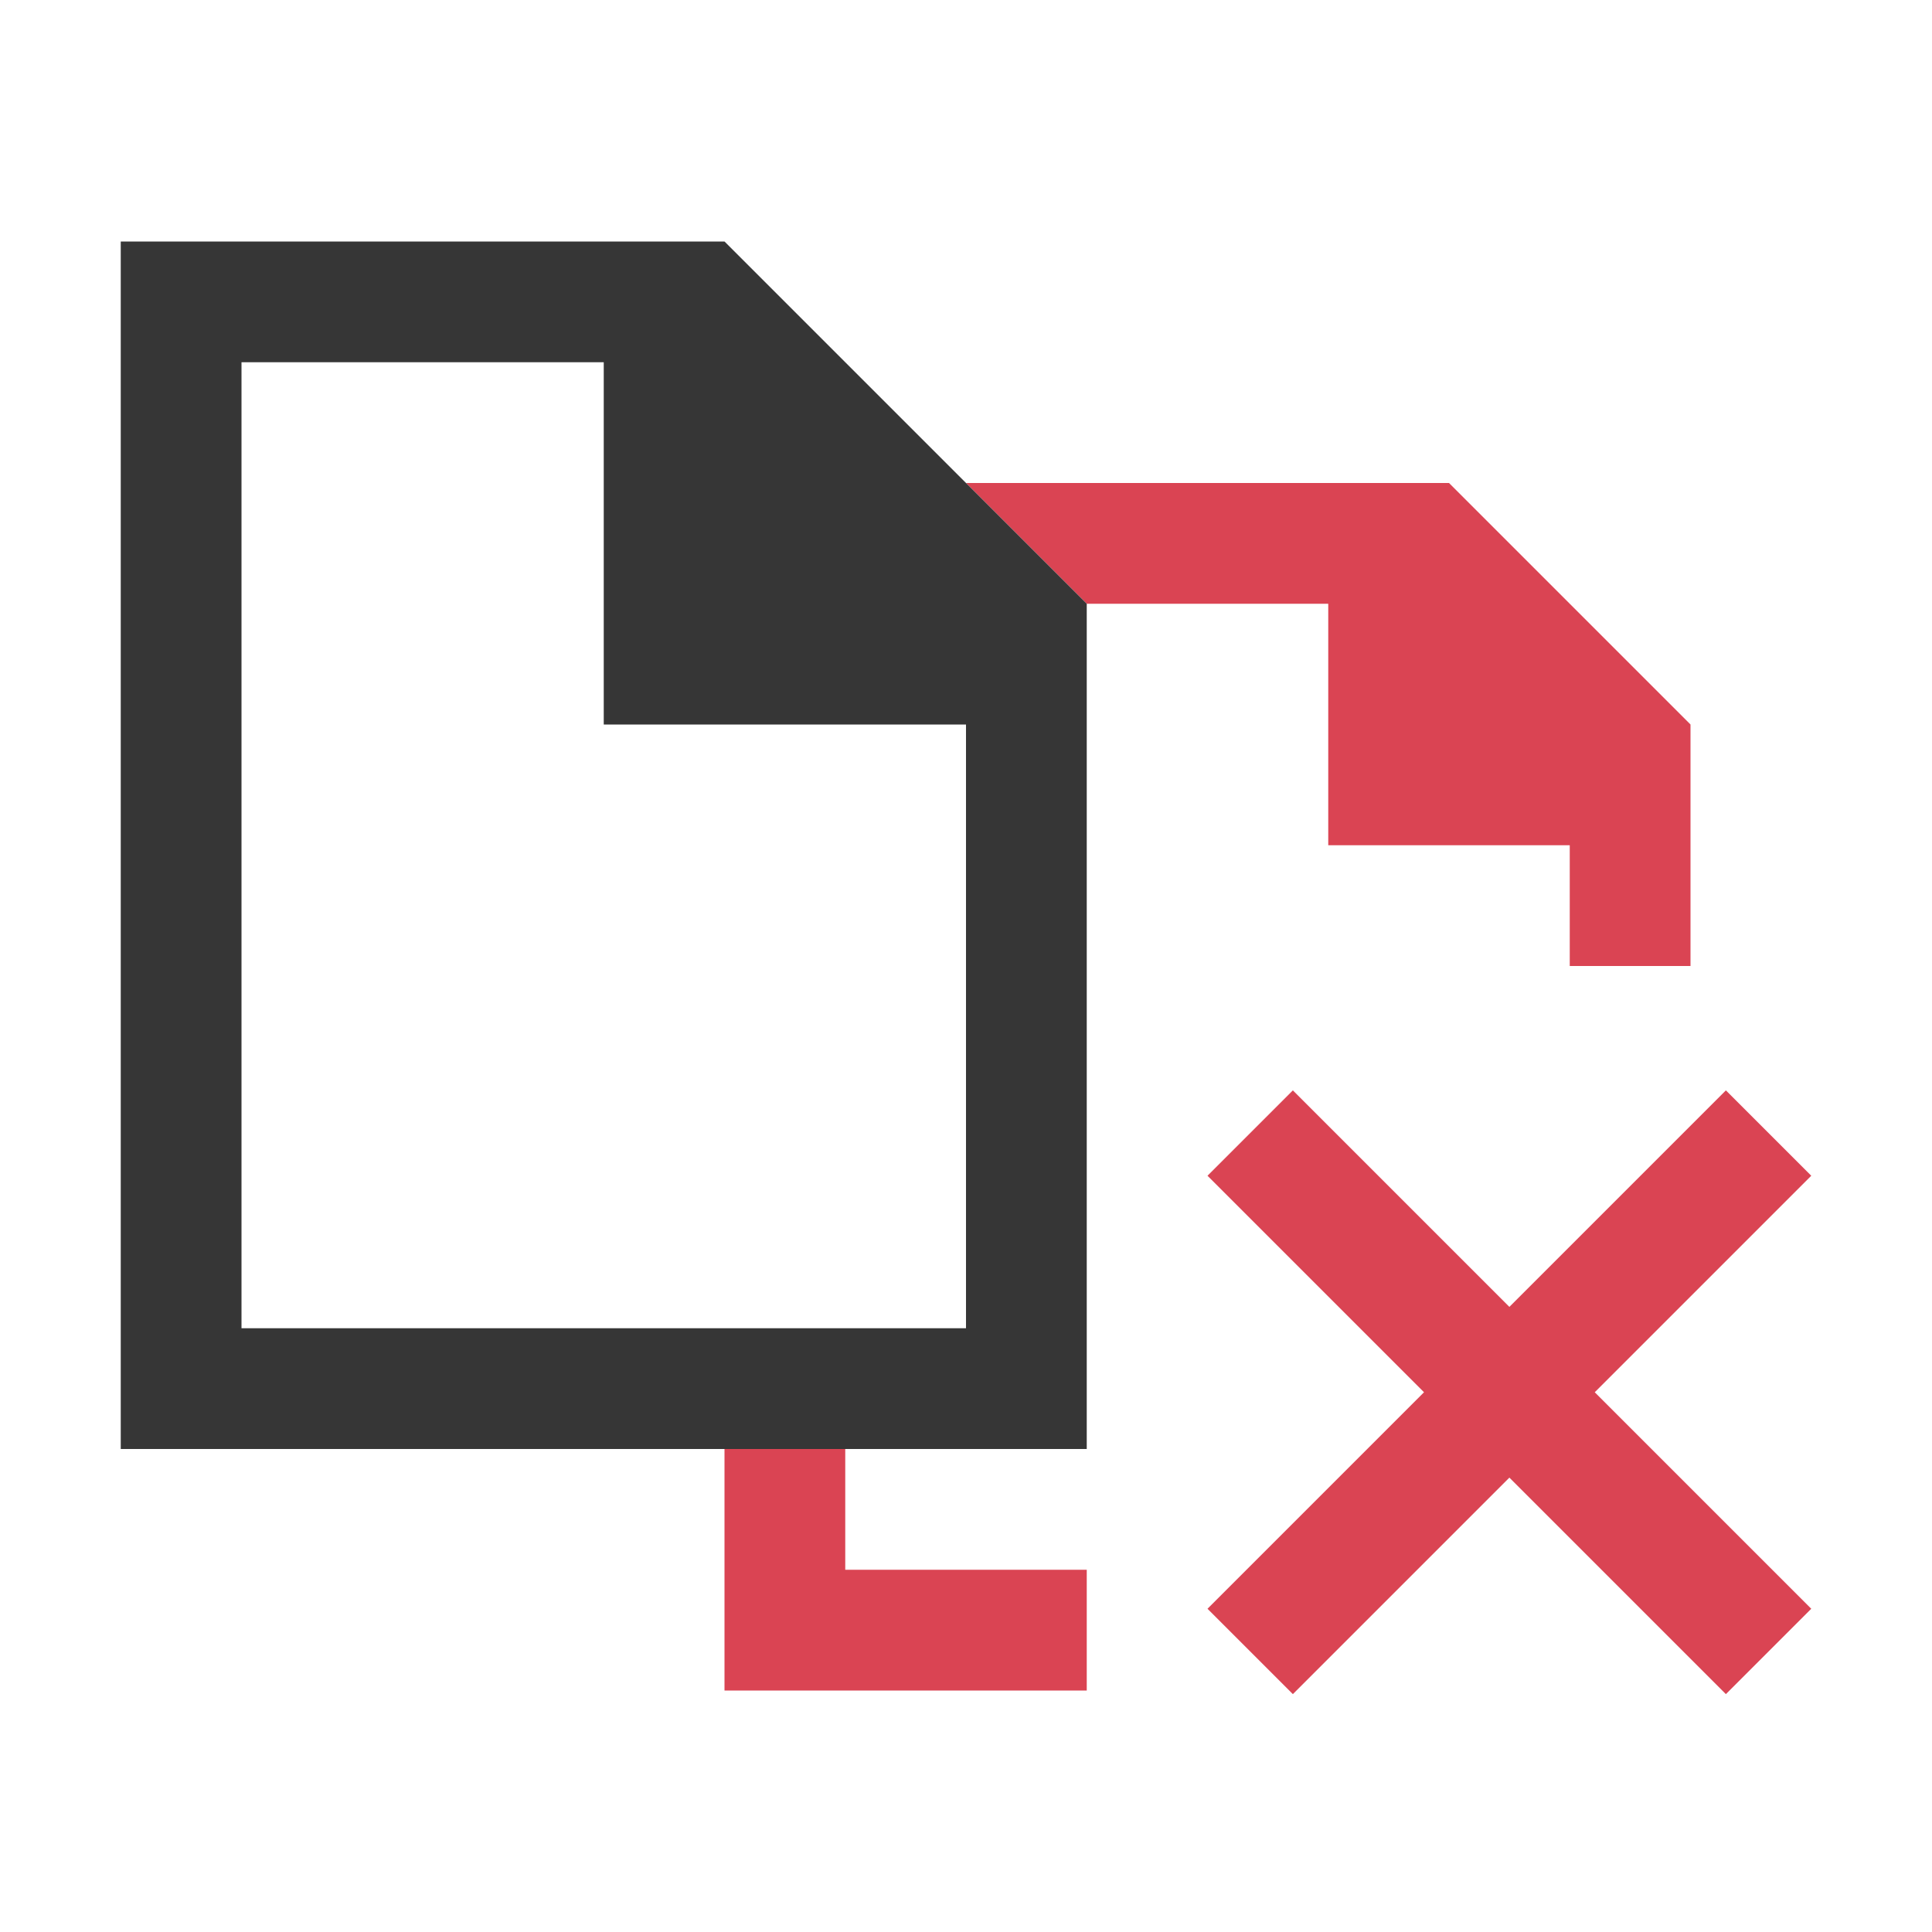
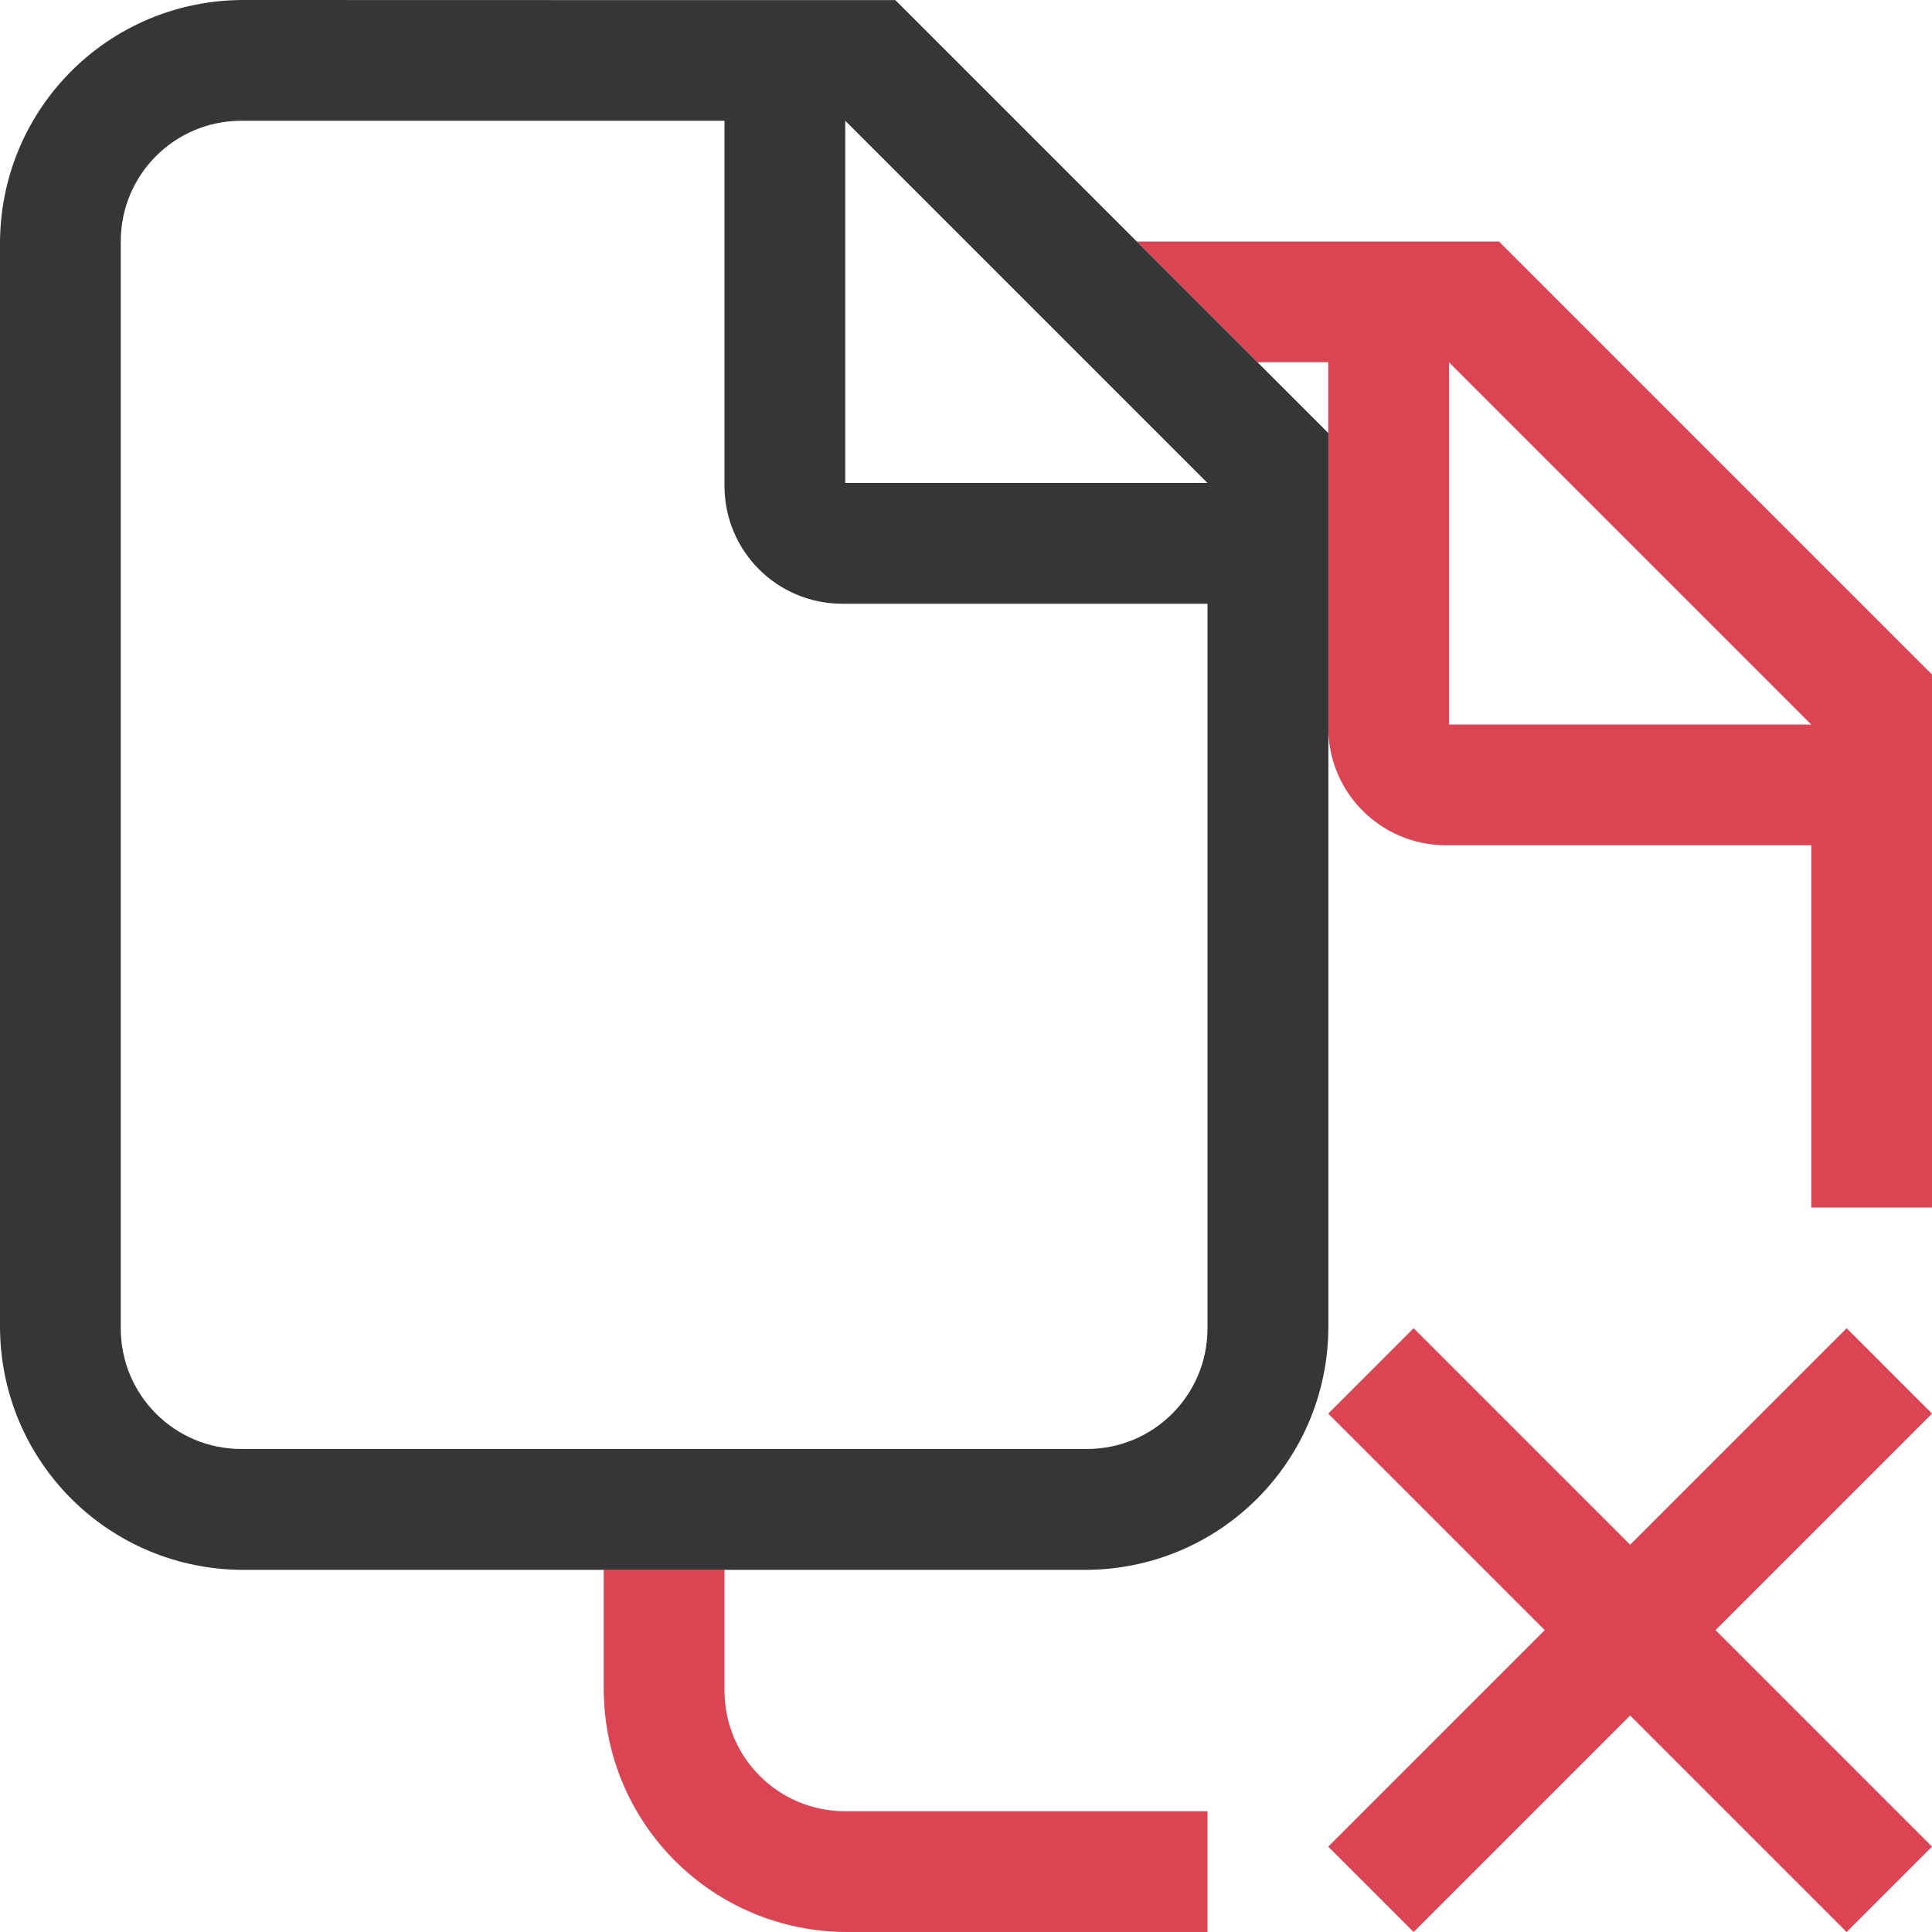
- <svg xmlns="http://www.w3.org/2000/svg" viewBox="0 0 16 16" version="1.1">
+ <svg xmlns="http://www.w3.org/2000/svg" version="1.1" viewBox="0 0 16 16">
  <defs>
-     <style type="text/css" id="current-color-scheme">
-             .ColorScheme-Text {
+     <style id="current-color-scheme" type="text/css">.ColorScheme-Text {
                color:#363636;
            }
            .ColorScheme-NegativeText {
                color:#da4453;
-             }
-         </style>
+             }</style>
  </defs>
-   <path style="fill:currentColor; fill-opacity:1; stroke:none" d="M 9 5 L 11 5 L 11 7 L 13 7 L 13 8 L 14 8 L 14 6 L 12 4 L 8 4 L 9 5 Z M 6 14 L 9 14 L 9 13 L 7 13 L 7 12 L 6 12 L 6 14 Z M 10.707 9.03 L 10 9.737 L 11.793 11.53 L 10 13.323 L 10.707 14.03 L 12.5 12.237 L 14.293 14.03 L 15 13.323 L 13.207 11.53 L 15 9.737 L 14.293 9.03 L 12.5 10.823 L 10.707 9.03 Z" class="ColorScheme-NegativeText" />
-   <path style="fill:currentColor; fill-opacity:1; stroke:none" d="M 9 5 L 6 2 L 1 2 L 1 12 L 9 12 L 9 5 Z M 8 11 L 2 11 L 2 3 L 5 3 L 5 6 L 8 6 L 8 11 Z" class="ColorScheme-Text" />
+   <path class="ColorScheme-NegativeText" d="m9.414 2 1 1h0.586v3.023c0 0.541 0.435 0.977 0.977 0.977h3.023v3h1v-4.414l-3.586-3.586h-1.414zm2.586 1 3 3h-3zm-0.293 8-0.707 0.707 1.793 1.793-1.793 1.793 0.707 0.707 1.793-1.793 1.793 1.793 0.707-0.707-1.793-1.793 1.793-1.793-0.707-0.707-1.793 1.793zm-6.707 2v1c0.009 1.109 0.906 2 2.018 2h2.982v-1h-3c-0.554 0-1-0.446-1-1v-1z" fill="currentColor" />
+   <path class="ColorScheme-Text" d="m2.018 0c-1.118 0-2.018 0.9-2.018 2.018v8.965c0 1.118 0.9 2.018 2.018 2.018h6.965c1.118 0 2.018-0.9 2.018-2.018v-7.396l-3.586-3.586h-1.414zm-0.018 1h4v3.023c0 0.541 0.435 0.977 0.977 0.977h3.023v6c0 0.554-0.446 1-1 1h-7c-0.554 0-1-0.446-1-1v-9c0-0.554 0.446-1 1-1zm5 0 3 3h-3z" fill="currentColor" />
</svg>
